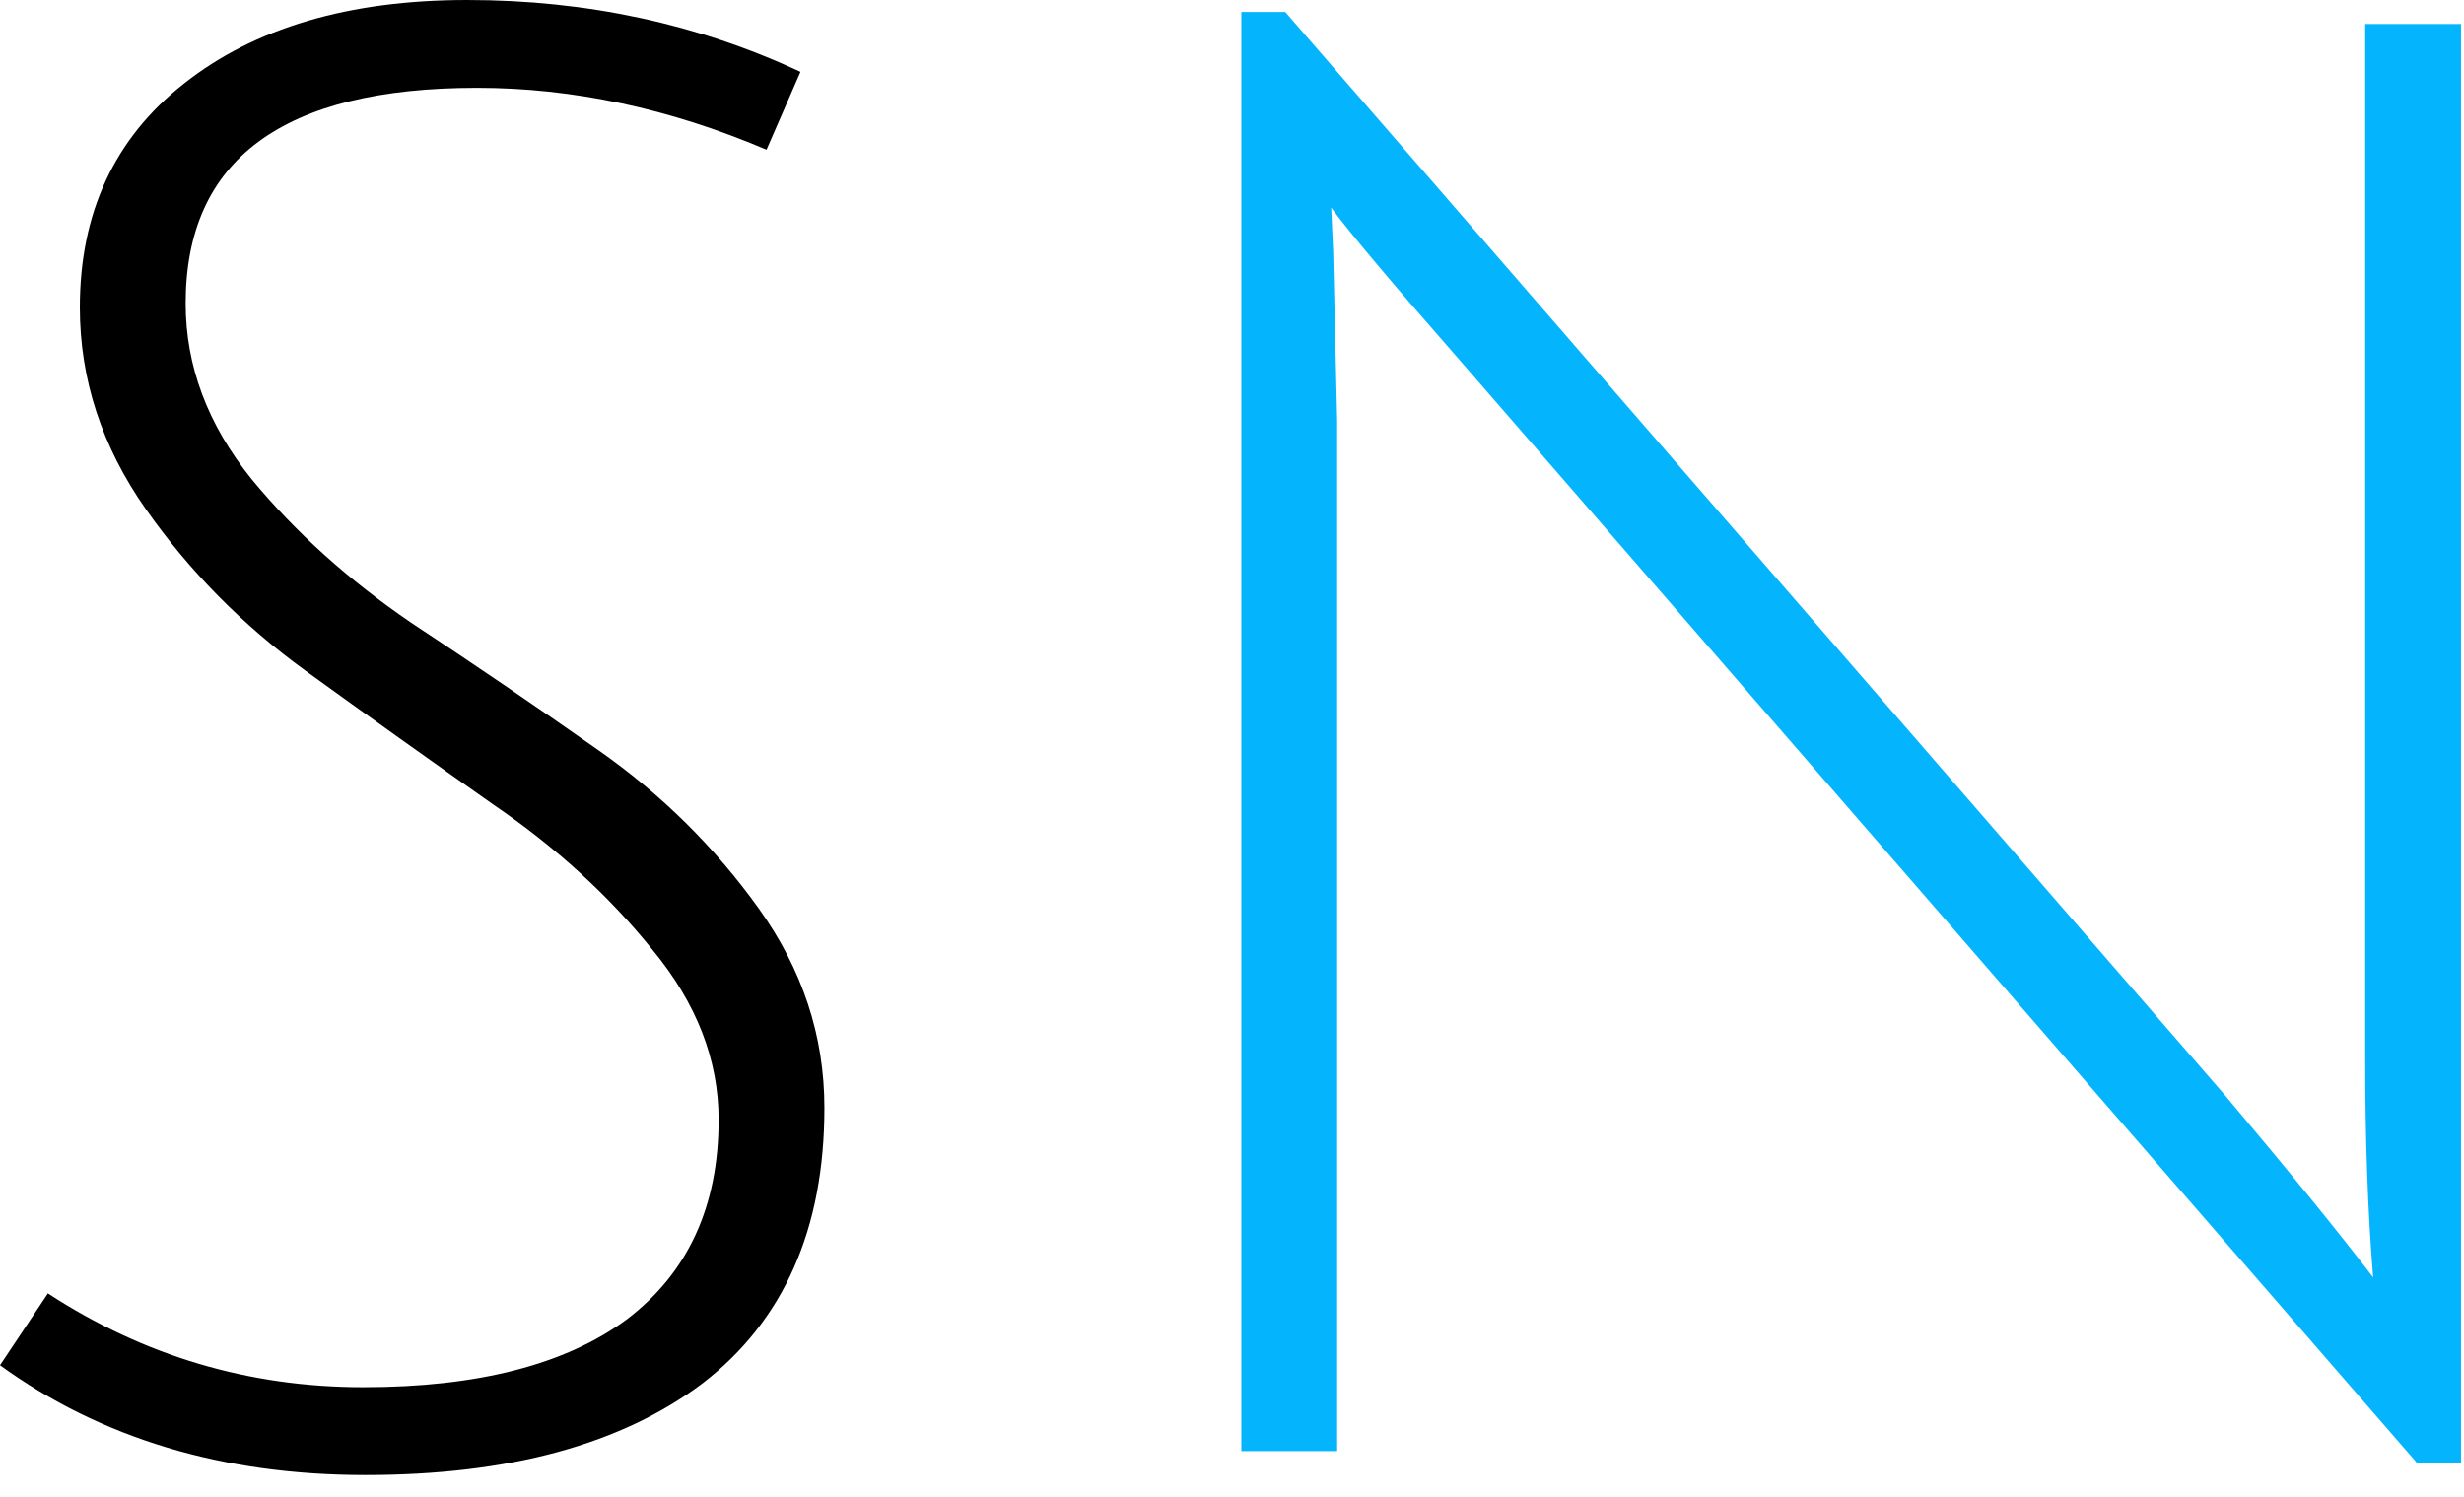
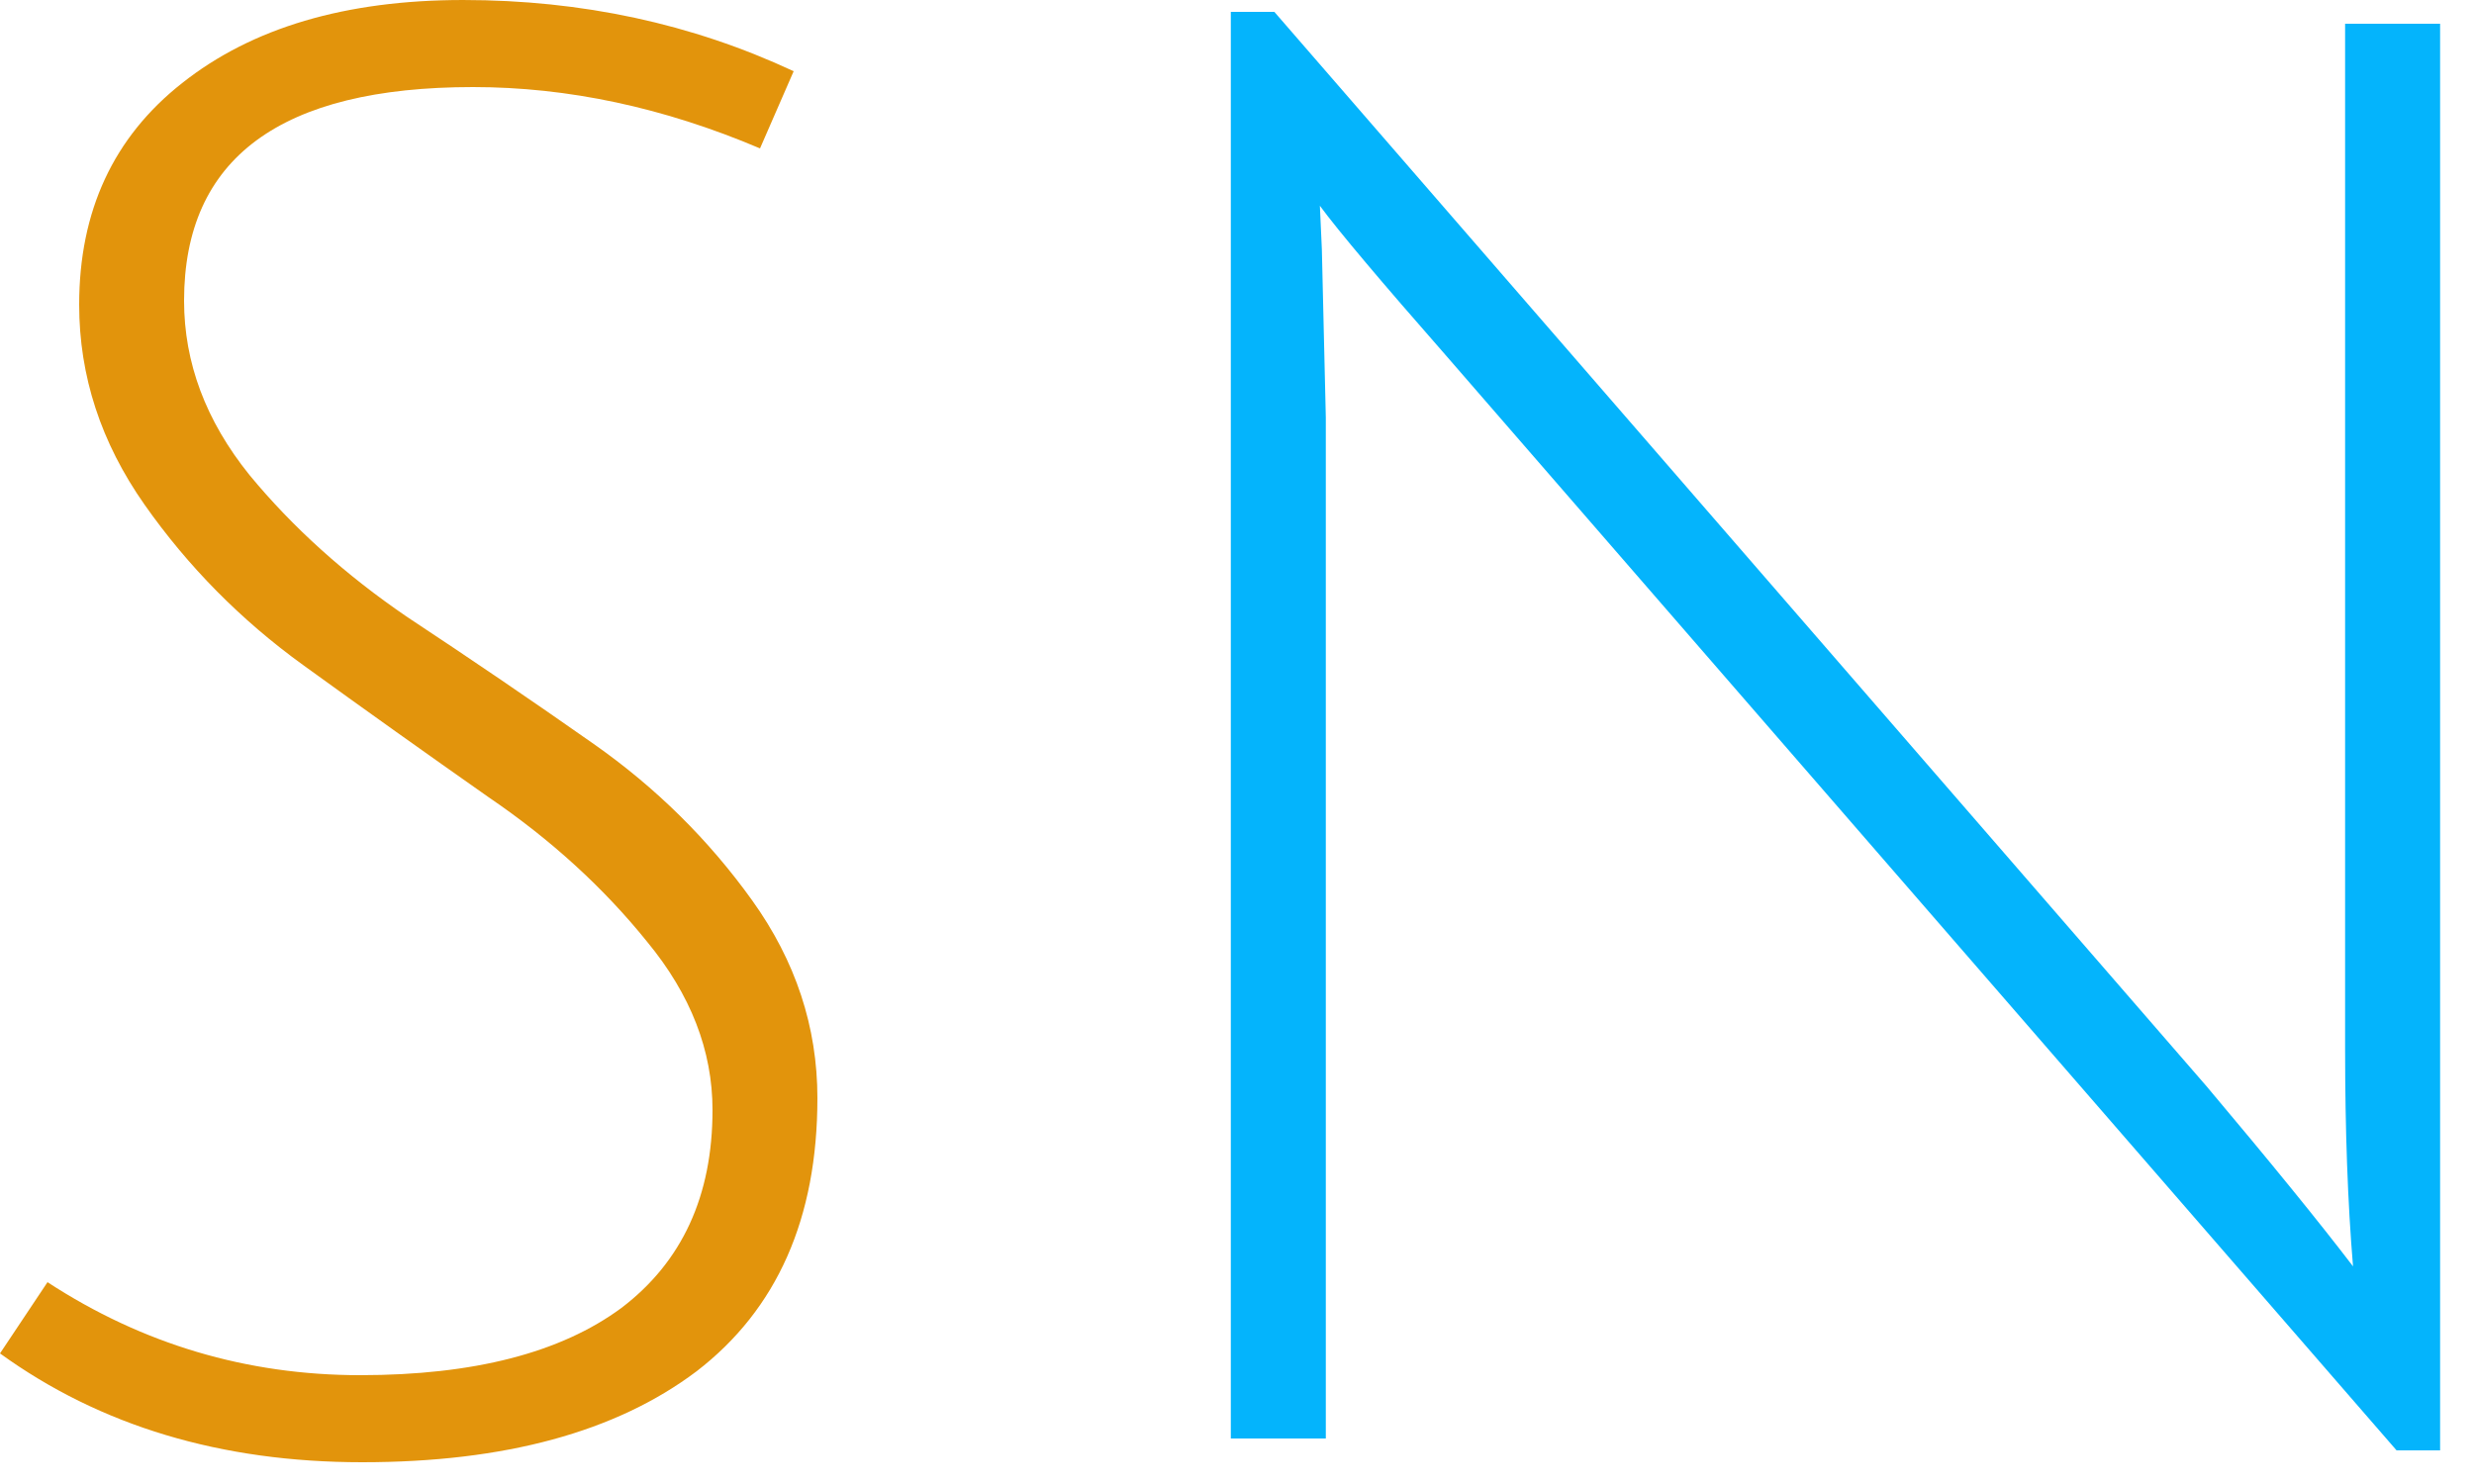
- <svg xmlns="http://www.w3.org/2000/svg" width="79" height="48" viewBox="0 0 79 48" fill="none">
-   <path d="M24.576 4.8C21.461 3.477 18.368 2.816 15.296 2.816C9.067 2.816 5.952 5.12 5.952 9.728C5.952 11.733 6.656 13.611 8.064 15.36C9.472 17.067 11.179 18.603 13.184 19.968C15.189 21.291 17.195 22.656 19.2 24.064C21.205 25.472 22.912 27.157 24.32 29.12C25.728 31.083 26.432 33.216 26.432 35.52C26.432 39.403 25.131 42.347 22.528 44.352C19.925 46.315 16.32 47.296 11.712 47.296C7.147 47.296 3.243 46.123 5.10216e-05 43.776L1.536 41.472C4.608 43.477 7.979 44.48 11.648 44.48C15.317 44.48 18.133 43.755 20.096 42.304C22.059 40.811 23.04 38.677 23.04 35.904C23.04 33.984 22.336 32.171 20.928 30.464C19.52 28.715 17.813 27.157 15.808 25.792C13.803 24.384 11.797 22.955 9.792 21.504C7.787 20.053 6.08 18.325 4.672 16.32C3.264 14.315 2.56 12.16 2.56 9.856C2.56 6.827 3.669 4.437 5.888 2.688C8.149 0.896 11.179 7.24792e-05 14.976 7.24792e-05C18.816 7.24792e-05 22.379 0.768 25.664 2.304L24.576 4.8Z" fill="black" />
-   <path d="M42.744 8.064L42.872 13.504V46.528H39.8V0.384H41.208L71.352 35.136C73.4 37.568 74.979 39.509 76.088 40.96C75.917 38.912 75.832 36.565 75.832 33.92V0.768H78.904V46.912H77.496L46.776 11.52C44.643 9.088 43.277 7.467 42.68 6.656L42.744 8.064Z" fill="#04B4FC" />
+ <svg xmlns="http://www.w3.org/2000/svg" width="50" height="30" viewBox="0 0 50 30" fill="none">
+   <path d="M15.36 3C13.413 2.173 11.48 1.76 9.56 1.76C5.667 1.76 3.72 3.2 3.72 6.08C3.72 7.333 4.16 8.507 5.04 9.6C5.92 10.667 6.987 11.627 8.24 12.48C9.493 13.307 10.747 14.16 12 15.04C13.253 15.92 14.32 16.973 15.2 18.2C16.08 19.427 16.52 20.76 16.52 22.2C16.52 24.627 15.707 26.467 14.08 27.72C12.453 28.947 10.2 29.56 7.32 29.56C4.467 29.56 2.027 28.827 -2.91467e-05 27.36L0.96 25.92C2.88 27.173 4.987 27.8 7.28 27.8C9.573 27.8 11.333 27.347 12.56 26.44C13.787 25.507 14.4 24.173 14.4 22.44C14.4 21.24 13.96 20.107 13.08 19.04C12.2 17.947 11.133 16.973 9.88 16.12C8.627 15.24 7.373 14.347 6.12 13.44C4.867 12.533 3.8 11.453 2.92 10.2C2.04 8.947 1.6 7.6 1.6 6.16C1.6 4.267 2.293 2.773 3.68 1.68C5.093 0.56 6.987 7.58171e-05 9.36 7.58171e-05C11.76 7.58171e-05 13.987 0.48 16.04 1.44L15.36 3Z" fill="#E2940C" />
+   <path d="M26.715 5.04L26.795 8.44V29.08H24.875V0.24H25.755L44.595 21.96C45.875 23.48 46.862 24.693 47.555 25.6C47.448 24.32 47.395 22.853 47.395 21.2V0.48H49.315V29.32H48.435L29.235 7.2C27.902 5.68 27.048 4.667 26.675 4.16L26.715 5.04Z" fill="#04B4FC" />
</svg>
